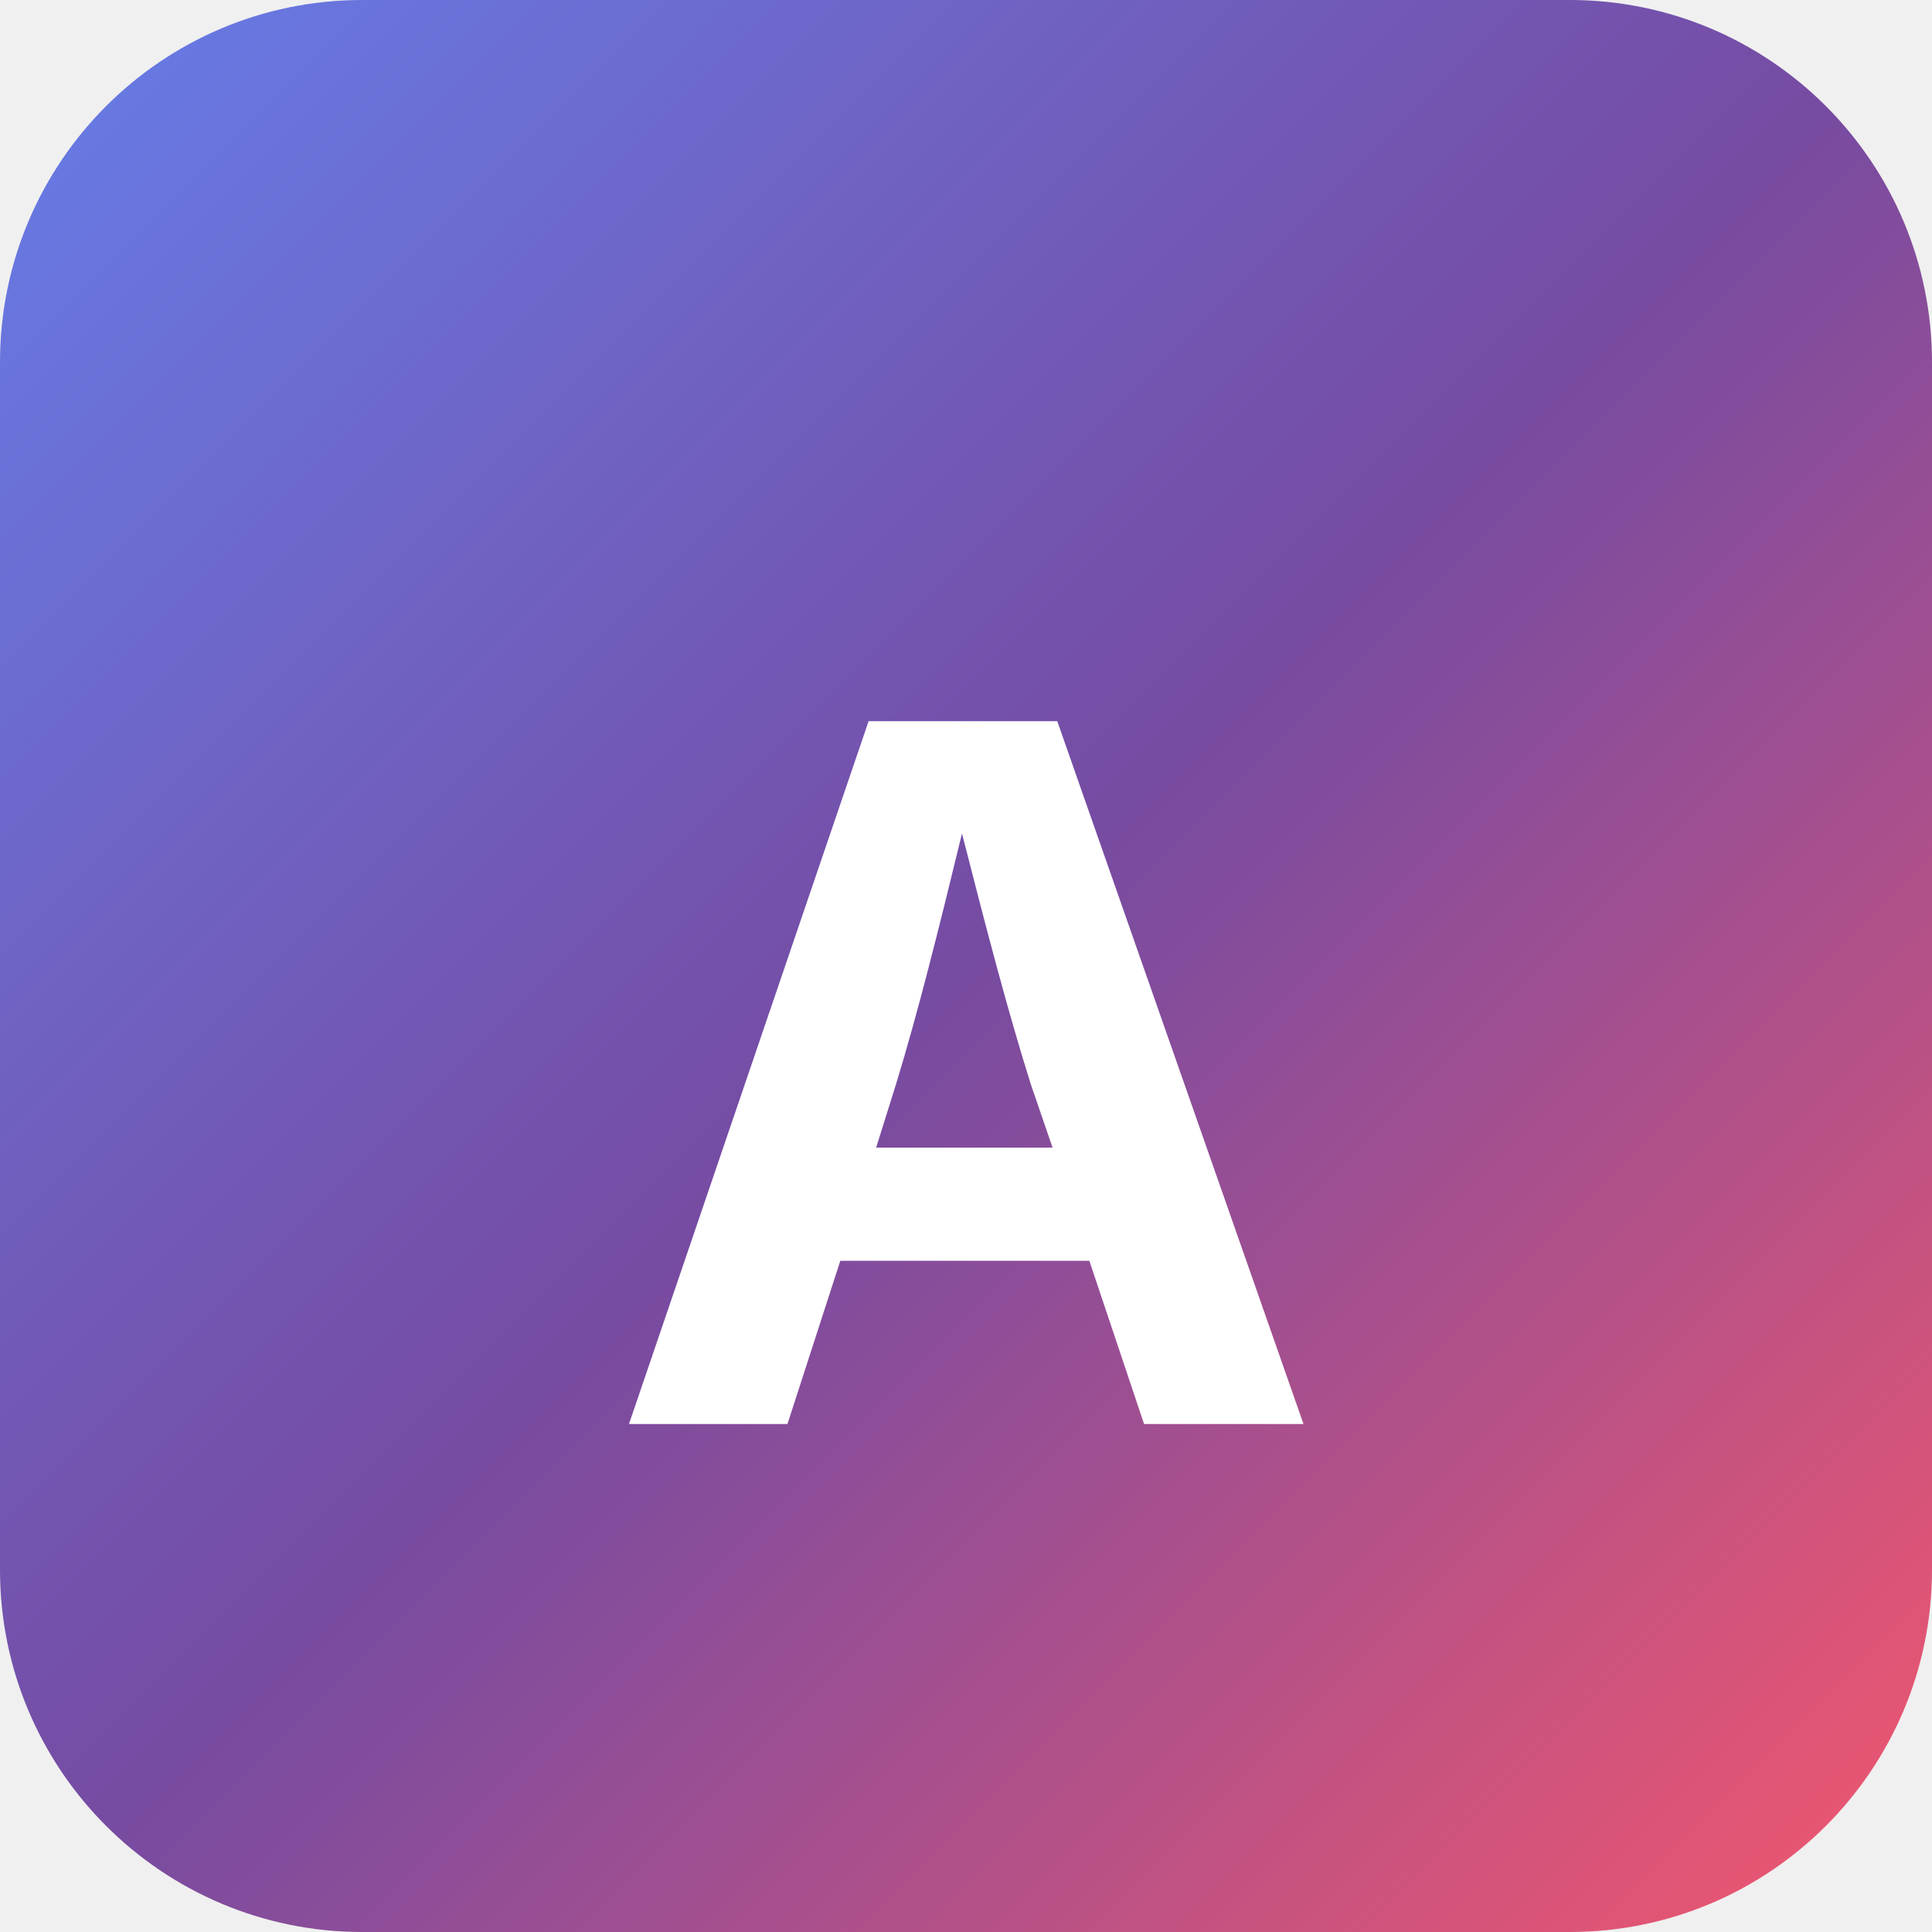
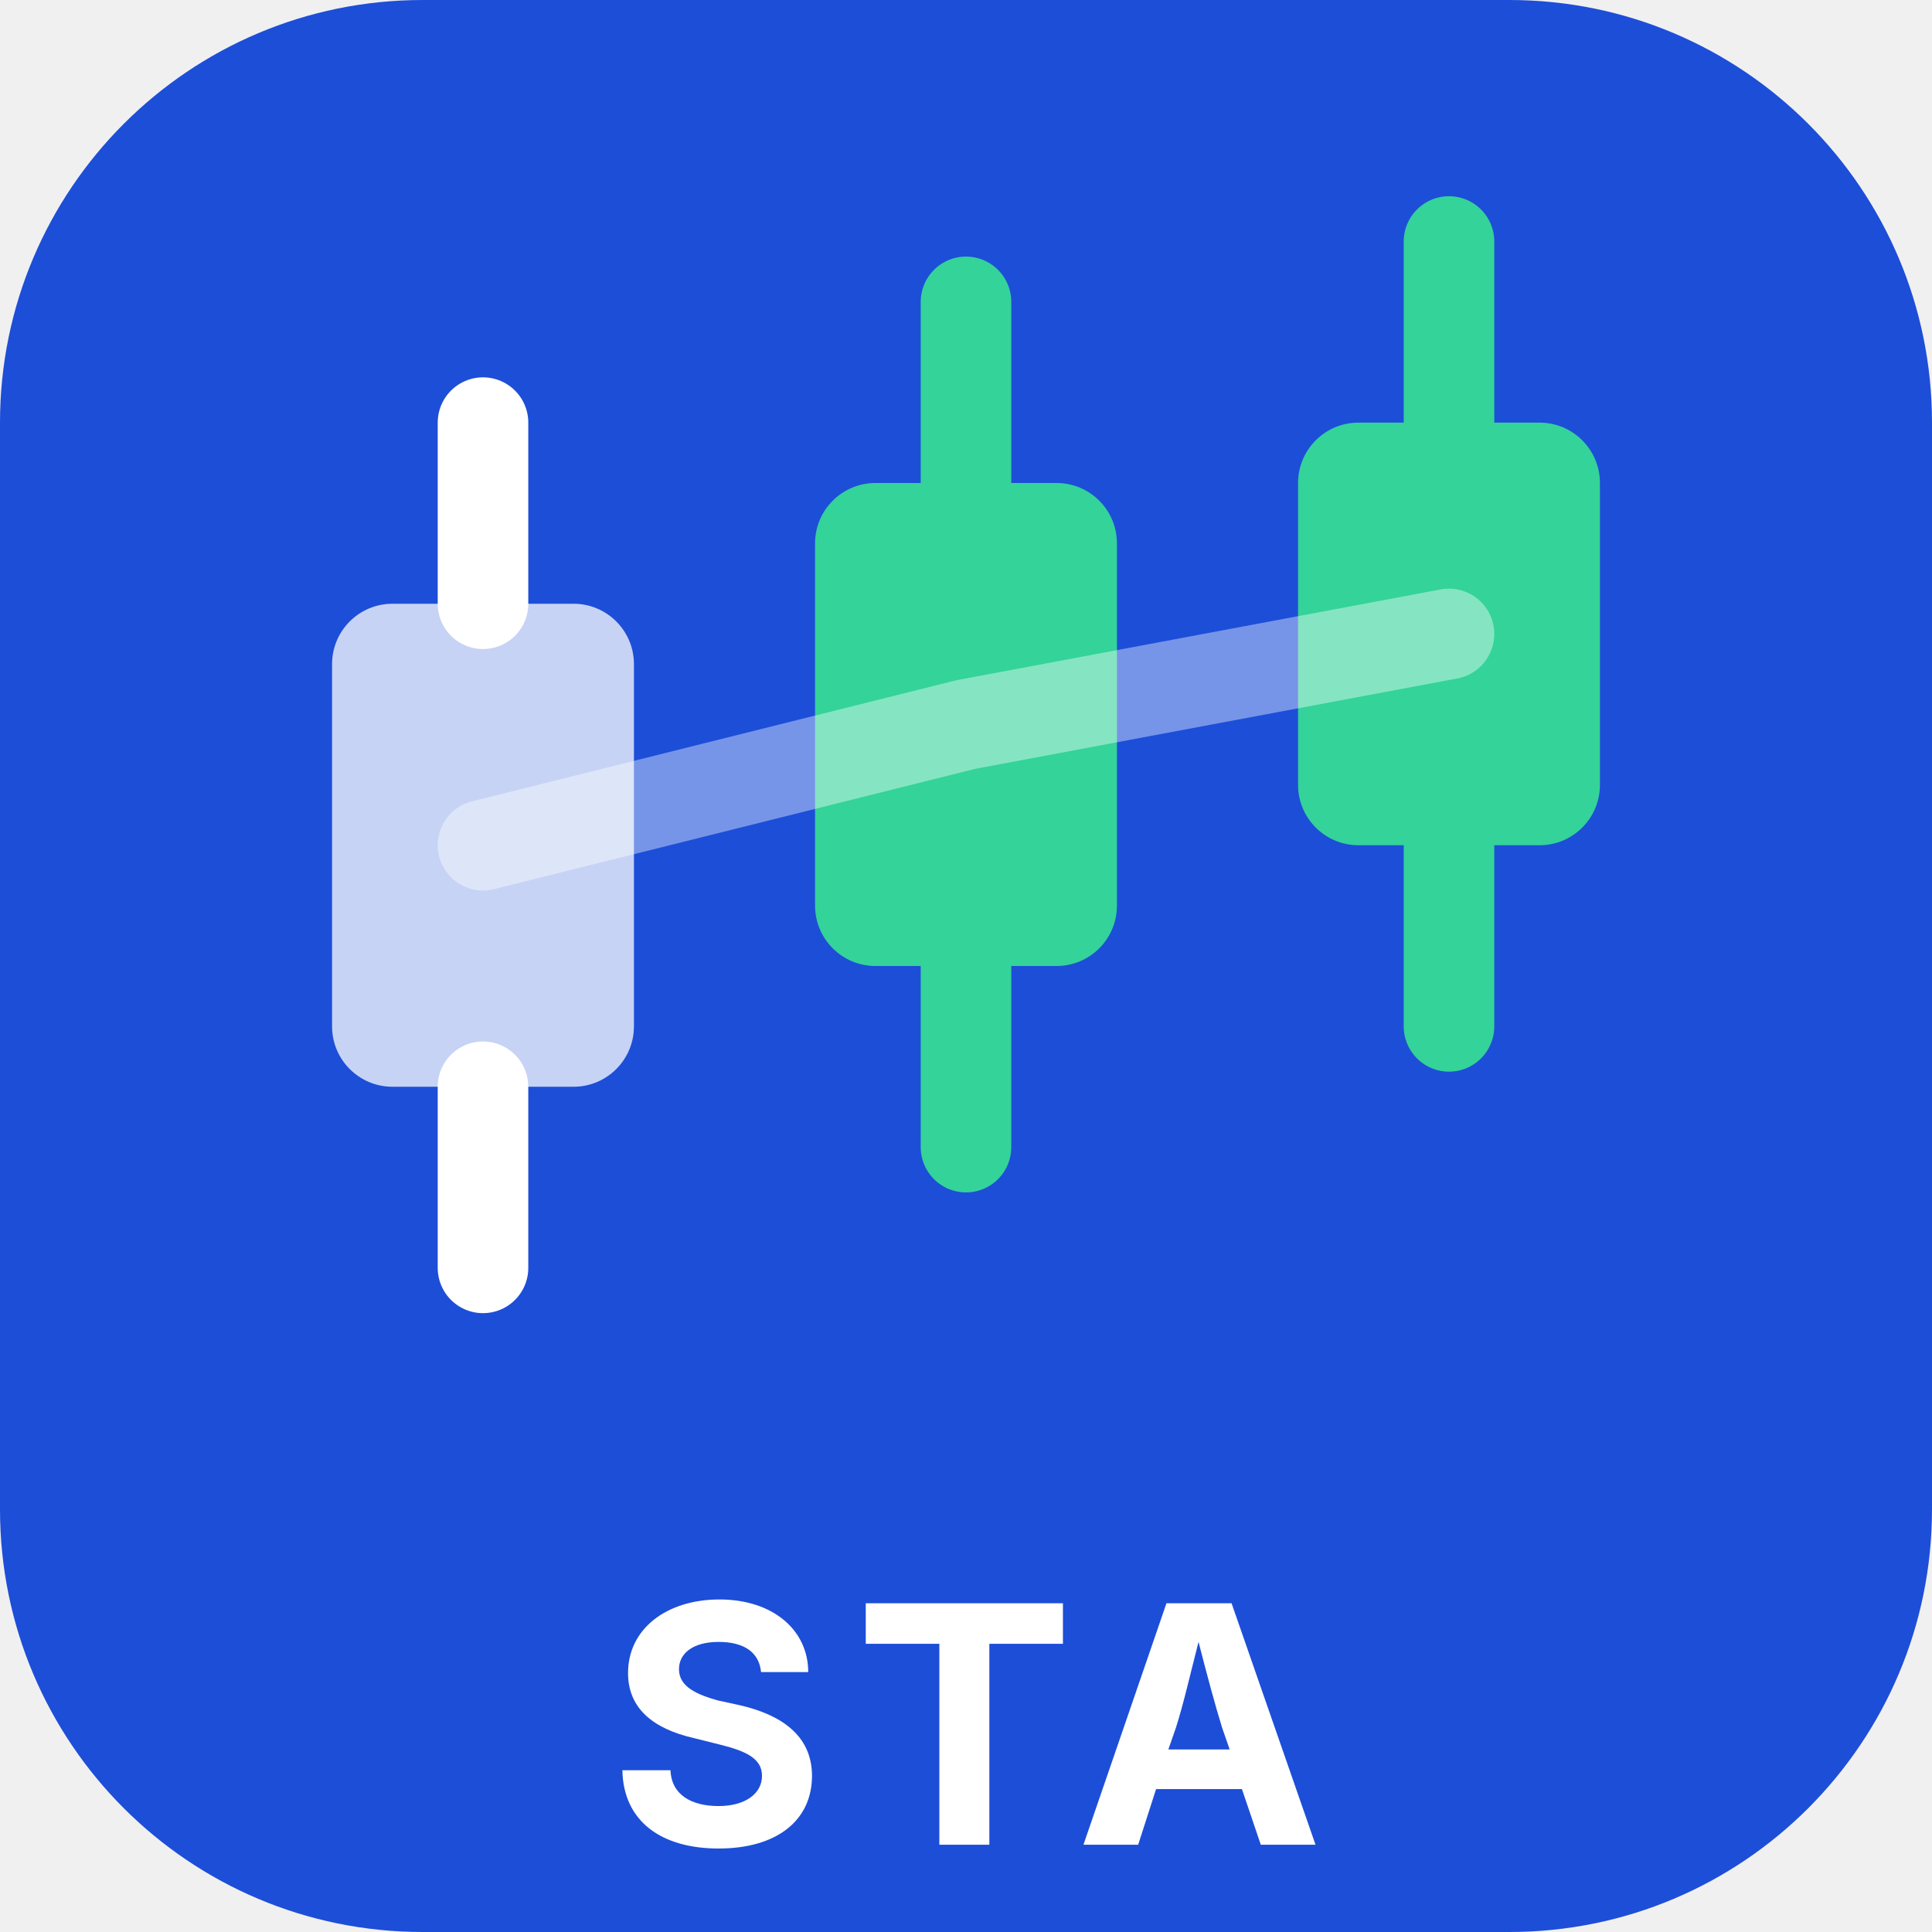
<svg xmlns="http://www.w3.org/2000/svg" width="32" height="32" viewBox="0 0 32 32" fill="none">
-   <defs>
-     <linearGradient id="faviconGradient" x1="0%" y1="0%" x2="100%" y2="100%">
-       <stop offset="0%" style="stop-color:#667eea" />
-       <stop offset="50%" style="stop-color:#764ba2" />
-       <stop offset="100%" style="stop-color:#f5576c" />
-     </linearGradient>
-   </defs>
-   <rect width="32" height="32" rx="6" fill="url(#faviconGradient)" />
-   <text x="50%" y="55%" dominant-baseline="middle" text-anchor="middle" fill="white" font-family="system-ui, -apple-system, sans-serif" font-size="16" font-weight="bold">A</text>
+   <rect width="32" height="32" rx="7" fill="#1d4ed8" />
+   <line x1="8" y1="7" x2="8" y2="10" stroke="white" stroke-width="1.5" stroke-linecap="round" />
+   <line x1="8" y1="18" x2="8" y2="21" stroke="white" stroke-width="1.5" stroke-linecap="round" />
+   <line x1="16" y1="5" x2="16" y2="8" stroke="#34d399" stroke-width="1.5" stroke-linecap="round" />
+   <line x1="16" y1="16" x2="16" y2="19" stroke="#34d399" stroke-width="1.5" stroke-linecap="round" />
+   <line x1="24" y1="4" x2="24" y2="7" stroke="#34d399" stroke-width="1.5" stroke-linecap="round" />
+   <line x1="24" y1="14" x2="24" y2="17" stroke="#34d399" stroke-width="1.5" stroke-linecap="round" />
+   <rect x="5.5" y="10" width="5" height="8" rx="1" fill="white" opacity="0.75" />
+   <rect x="13.5" y="8" width="5" height="8" rx="1" fill="#34d399" />
+   <rect x="21.5" y="7" width="5" height="7" rx="1" fill="#34d399" />
+   <polyline points="8,14 16,12 24,10.5" stroke="rgba(255,255,255,0.4)" stroke-width="1.5" fill="none" stroke-linecap="round" stroke-linejoin="round" />
+   <text x="16" y="28.5" dominant-baseline="middle" text-anchor="middle" fill="white" font-family="system-ui,-apple-system,sans-serif" font-size="5.5" font-weight="bold" letter-spacing="0.5">STA</text>
</svg>
